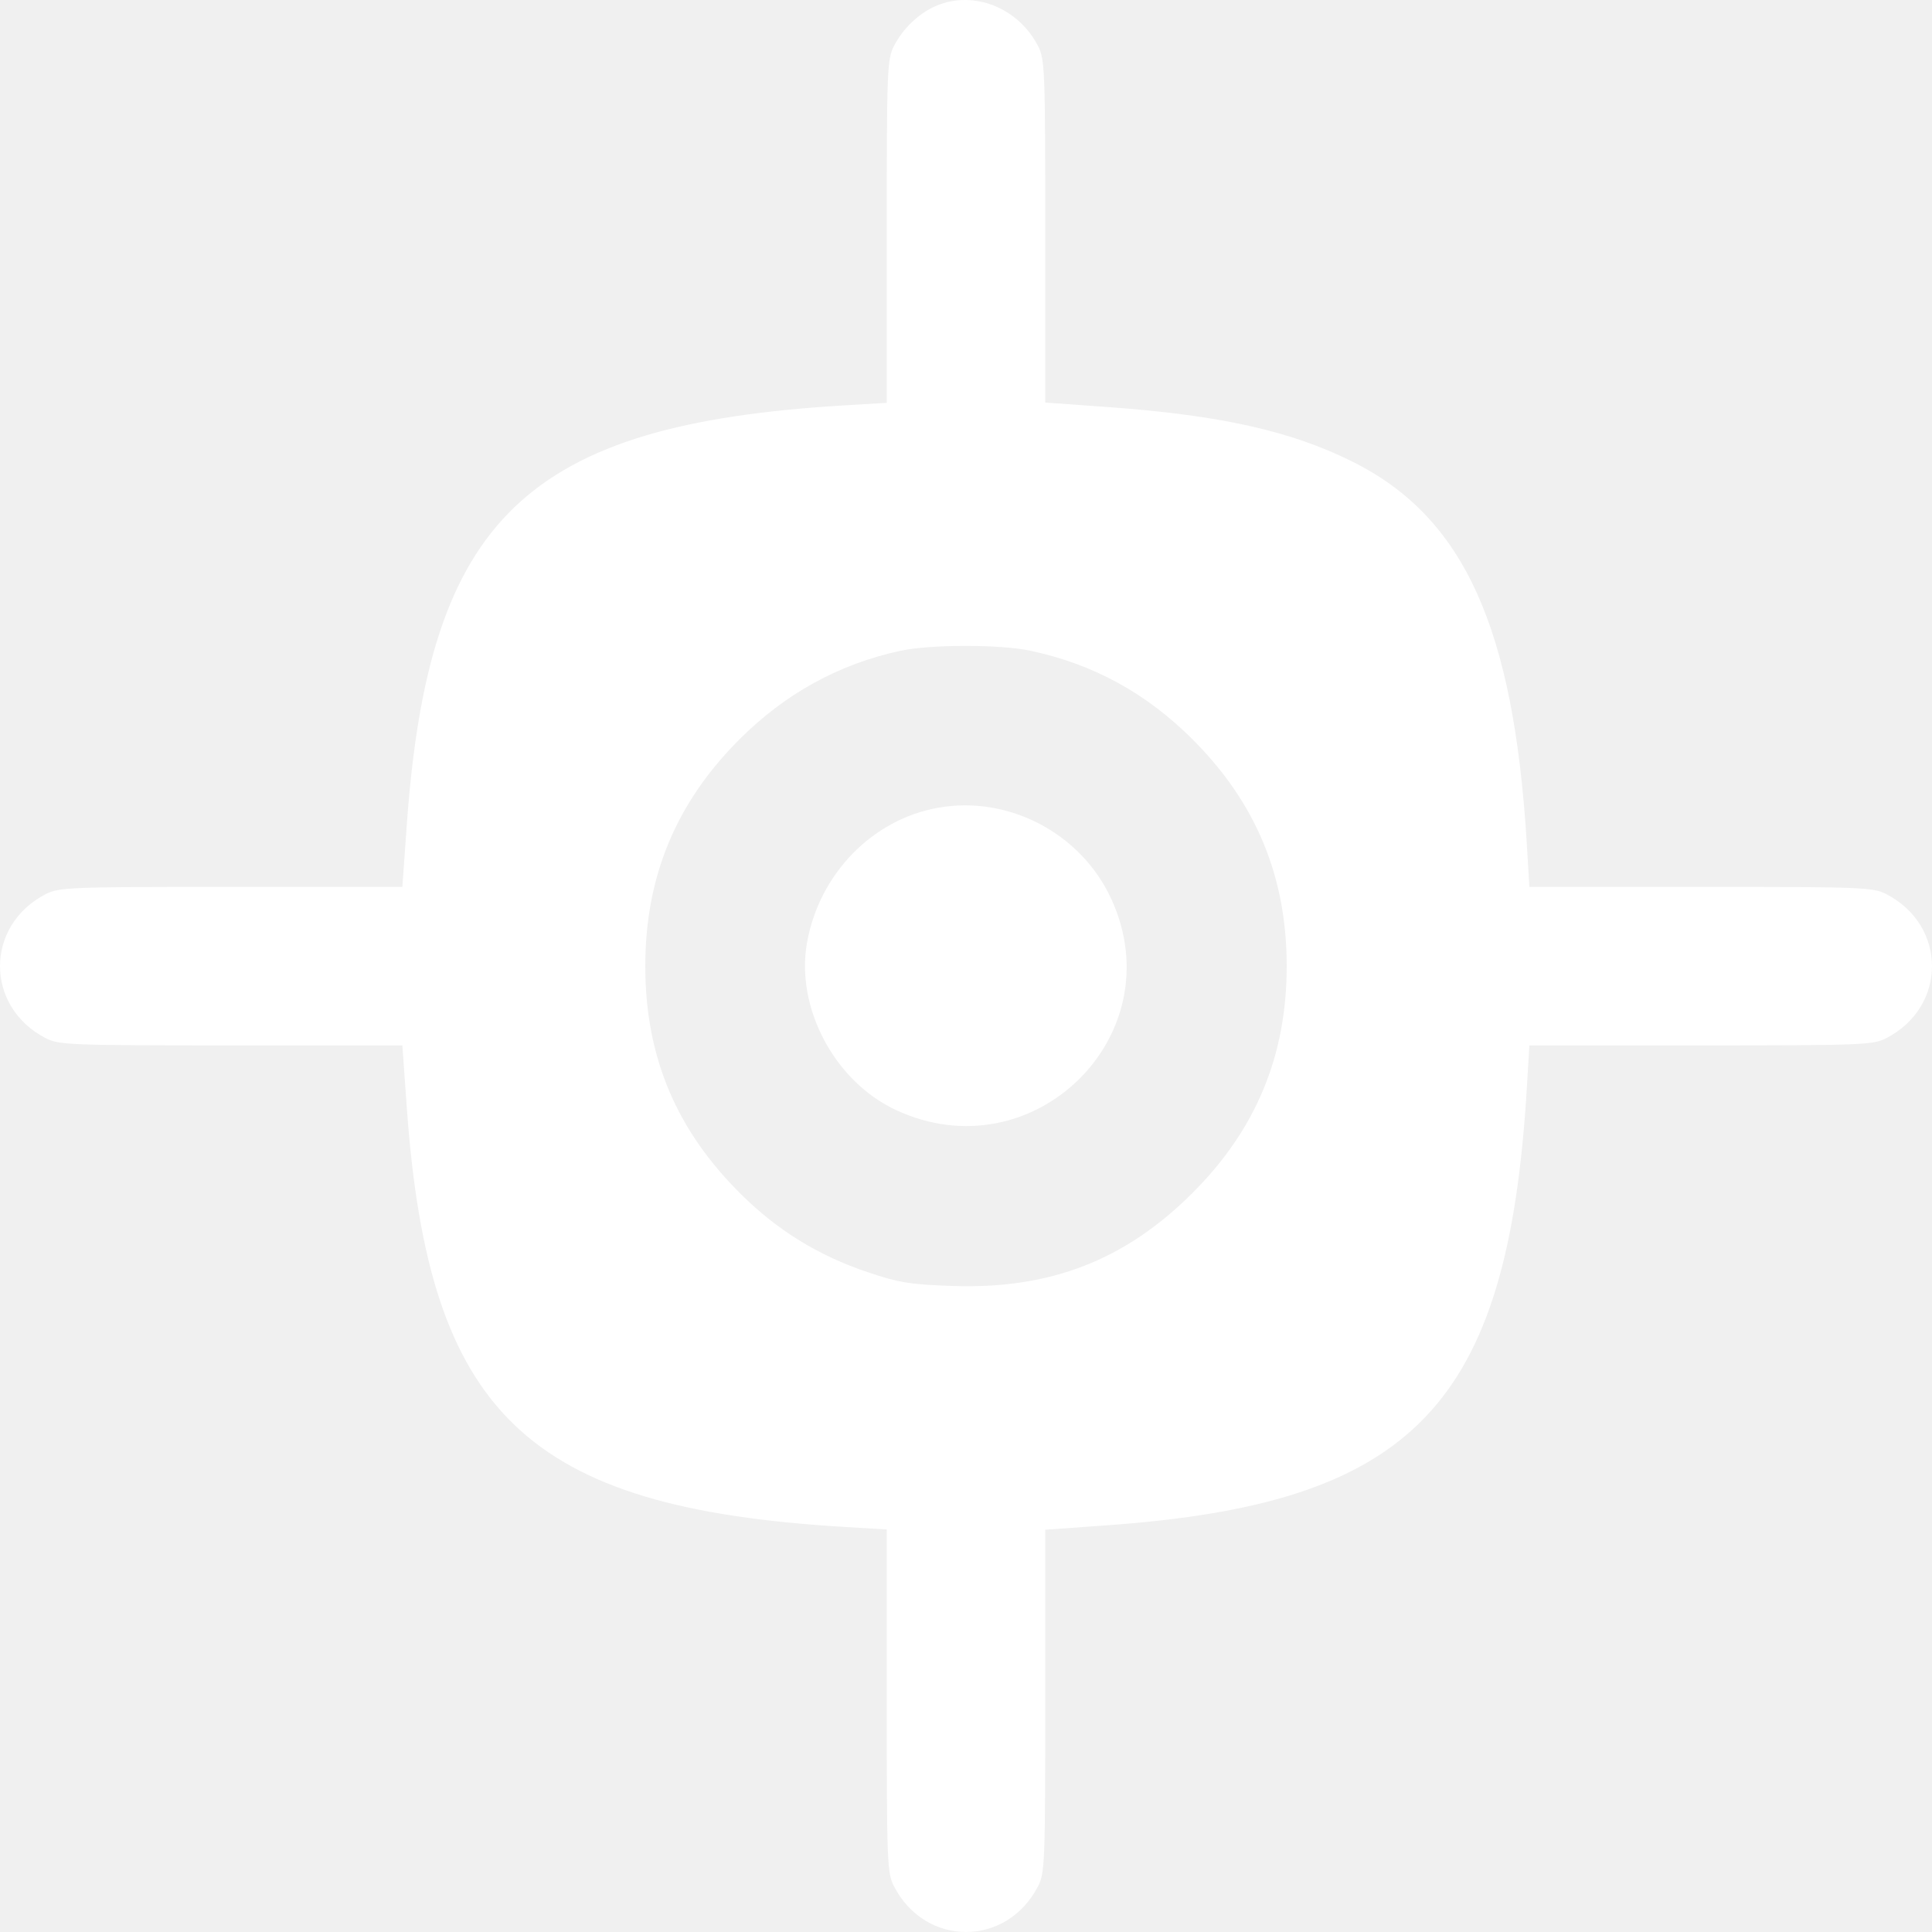
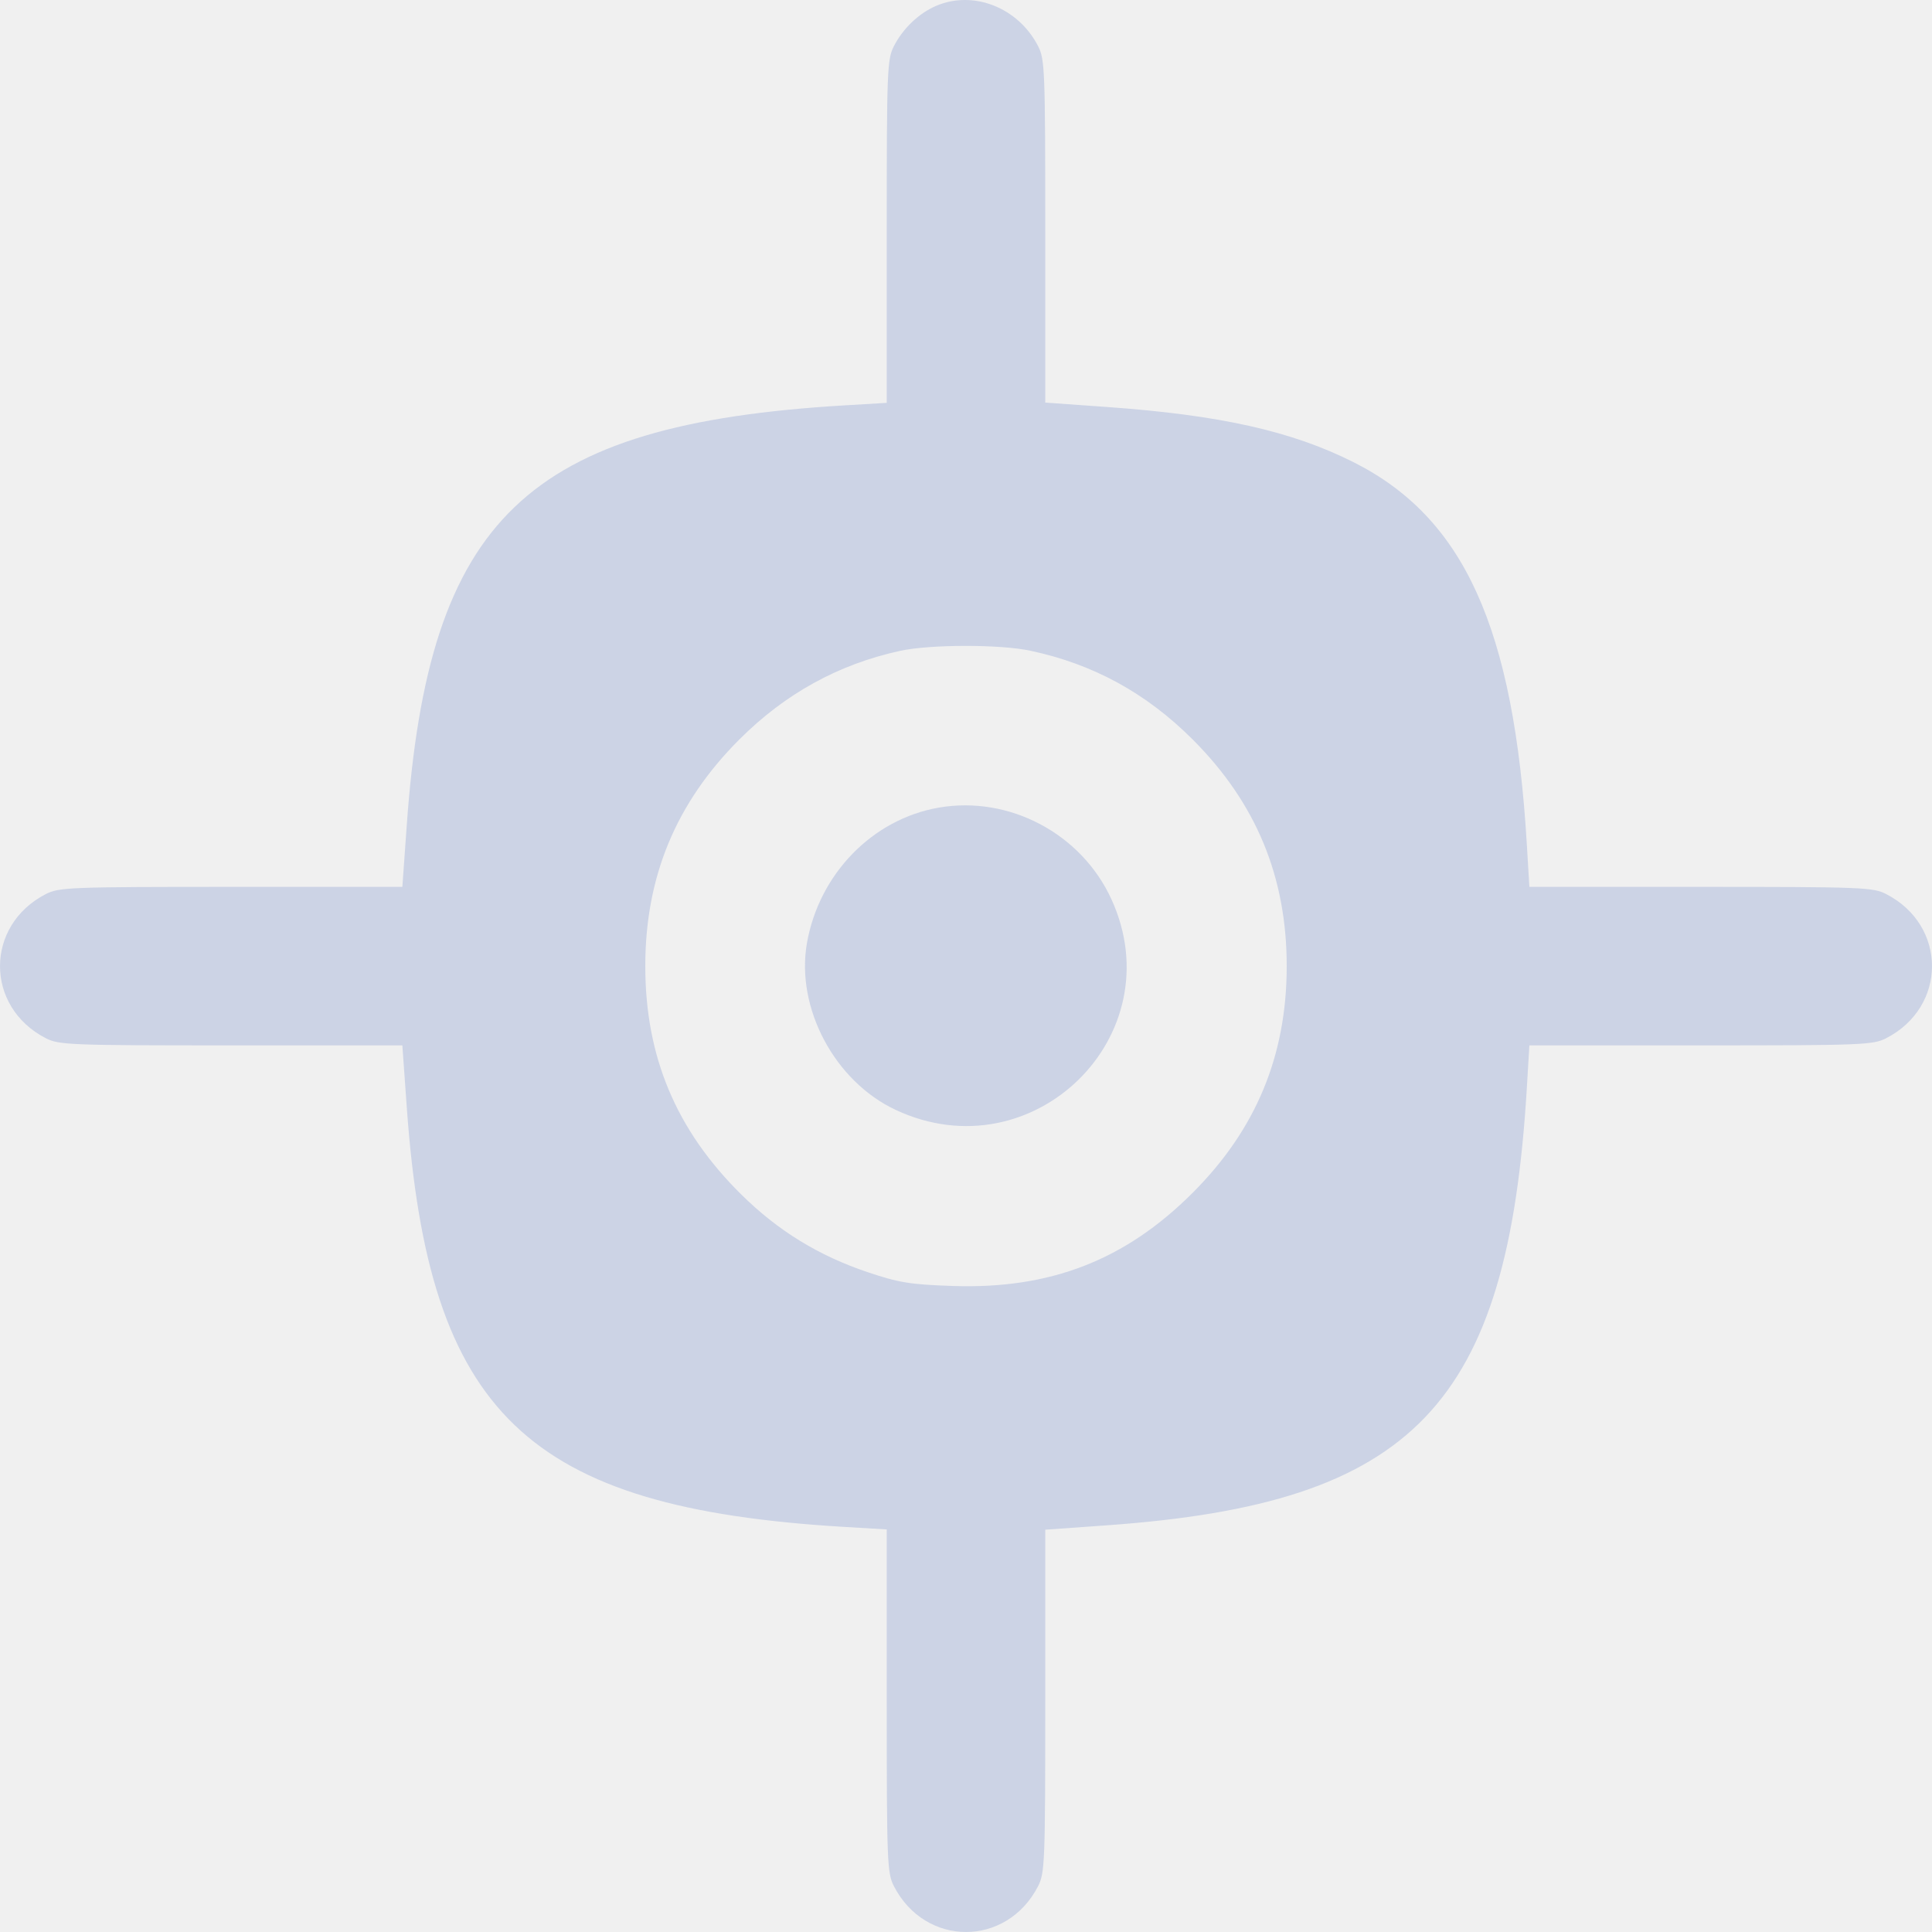
<svg xmlns="http://www.w3.org/2000/svg" width="86" height="86" viewBox="0 0 86 86" fill="none">
-   <path fill-rule="evenodd" clip-rule="evenodd" d="M41.656 0.267C40.896 0.596 40.195 1.267 39.792 2.051C39.49 2.637 39.472 3.126 39.472 10.303V17.932L37.581 18.045C23.429 18.89 19.082 23.056 18.108 36.711L17.91 39.478H10.286C3.113 39.478 2.625 39.497 2.038 39.799C-0.679 41.197 -0.679 44.816 2.038 46.214C2.625 46.515 3.113 46.534 10.286 46.534H17.91L18.108 49.302C19.081 62.946 23.439 67.123 37.581 67.968L39.472 68.081V75.71C39.472 82.887 39.49 83.376 39.792 83.962C41.19 86.679 44.81 86.679 46.208 83.962C46.51 83.376 46.528 82.887 46.528 75.716V68.093L49.297 67.895C62.936 66.922 67.121 62.558 67.965 48.424L68.078 46.534H75.708C82.887 46.534 83.375 46.515 83.962 46.214C86.679 44.816 86.679 41.197 83.962 39.799C83.375 39.497 82.887 39.478 75.708 39.478H68.078L67.965 37.589C67.388 27.938 65.171 23.048 60.248 20.572C57.503 19.191 54.311 18.476 49.297 18.118L46.528 17.92V10.297C46.528 3.126 46.51 2.637 46.208 2.051C45.323 0.331 43.32 -0.454 41.656 0.267ZM45.86 28.965C48.659 29.558 51.024 30.851 53.09 32.917C55.911 35.737 57.276 39.027 57.276 43.006C57.276 46.985 55.911 50.275 53.09 53.095C50.091 56.095 46.753 57.391 42.412 57.243C40.52 57.179 40.014 57.097 38.632 56.632C36.438 55.895 34.63 54.785 32.996 53.17C30.099 50.309 28.724 47.037 28.724 43.006C28.724 39.027 30.089 35.737 32.91 32.917C34.947 30.88 37.32 29.571 40.06 28.973C41.402 28.68 44.498 28.676 45.86 28.965ZM41.776 35.952C38.832 36.467 36.462 38.905 35.921 41.973C35.412 44.861 37.151 48.133 39.872 49.406C45.968 52.258 52.259 46.112 49.472 40.026C48.134 37.104 44.917 35.401 41.776 35.952Z" fill="white" />
+   <path fill-rule="evenodd" clip-rule="evenodd" d="M41.656 0.267C40.896 0.596 40.195 1.267 39.792 2.051C39.49 2.637 39.472 3.126 39.472 10.303V17.932L37.581 18.045C23.429 18.89 19.082 23.056 18.108 36.711L17.91 39.478H10.286C3.113 39.478 2.625 39.497 2.038 39.799C-0.679 41.197 -0.679 44.816 2.038 46.214C2.625 46.515 3.113 46.534 10.286 46.534H17.91L18.108 49.302C19.081 62.946 23.439 67.123 37.581 67.968L39.472 68.081V75.71C39.472 82.887 39.49 83.376 39.792 83.962C41.19 86.679 44.81 86.679 46.208 83.962C46.51 83.376 46.528 82.887 46.528 75.716V68.093L49.297 67.895C62.936 66.922 67.121 62.558 67.965 48.424L68.078 46.534H75.708C82.887 46.534 83.375 46.515 83.962 46.214C86.679 44.816 86.679 41.197 83.962 39.799C83.375 39.497 82.887 39.478 75.708 39.478H68.078L67.965 37.589C67.388 27.938 65.171 23.048 60.248 20.572C57.503 19.191 54.311 18.476 49.297 18.118L46.528 17.92V10.297C46.528 3.126 46.51 2.637 46.208 2.051C45.323 0.331 43.32 -0.454 41.656 0.267ZM45.86 28.965C48.659 29.558 51.024 30.851 53.09 32.917C55.911 35.737 57.276 39.027 57.276 43.006C57.276 46.985 55.911 50.275 53.09 53.095C50.091 56.095 46.753 57.391 42.412 57.243C40.52 57.179 40.014 57.097 38.632 56.632C36.438 55.895 34.63 54.785 32.996 53.17C30.099 50.309 28.724 47.037 28.724 43.006C28.724 39.027 30.089 35.737 32.91 32.917C34.947 30.88 37.32 29.571 40.06 28.973C41.402 28.68 44.498 28.676 45.86 28.965ZM41.776 35.952C38.832 36.467 36.462 38.905 35.921 41.973C35.412 44.861 37.151 48.133 39.872 49.406C45.968 52.258 52.259 46.112 49.472 40.026C48.134 37.104 44.917 35.401 41.776 35.952Z" fill="#CCD3E5" />
</svg>
